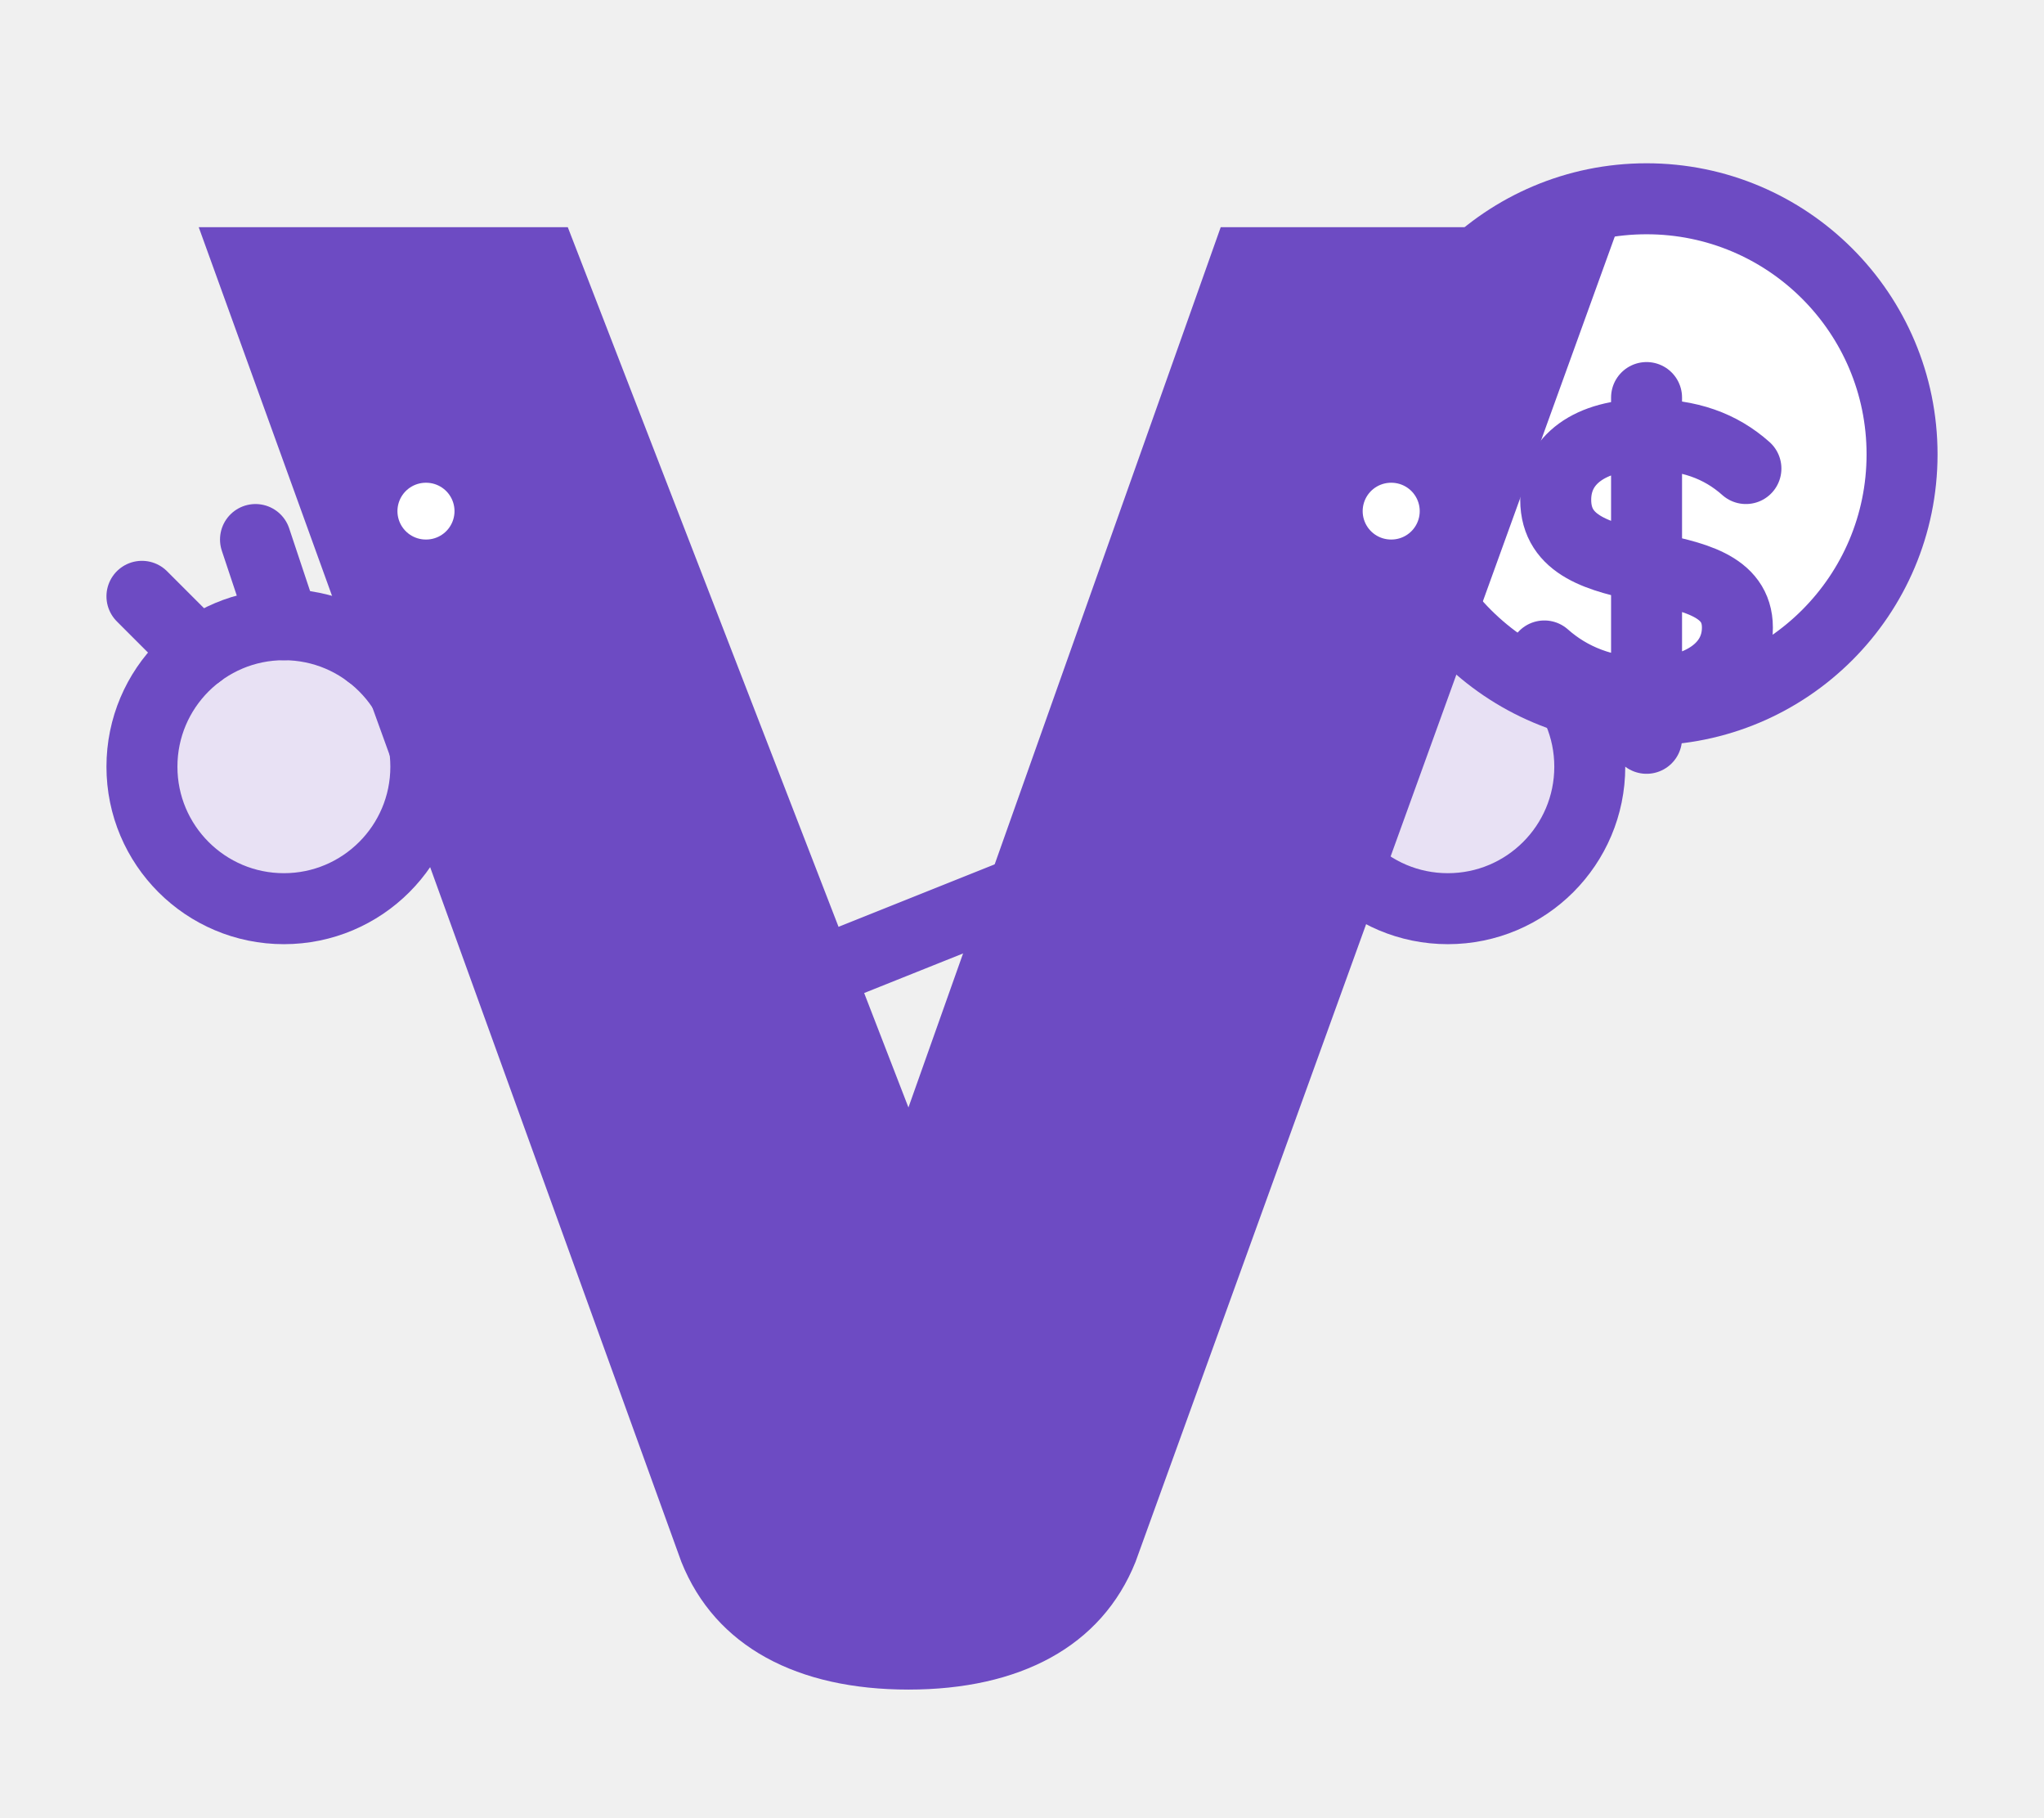
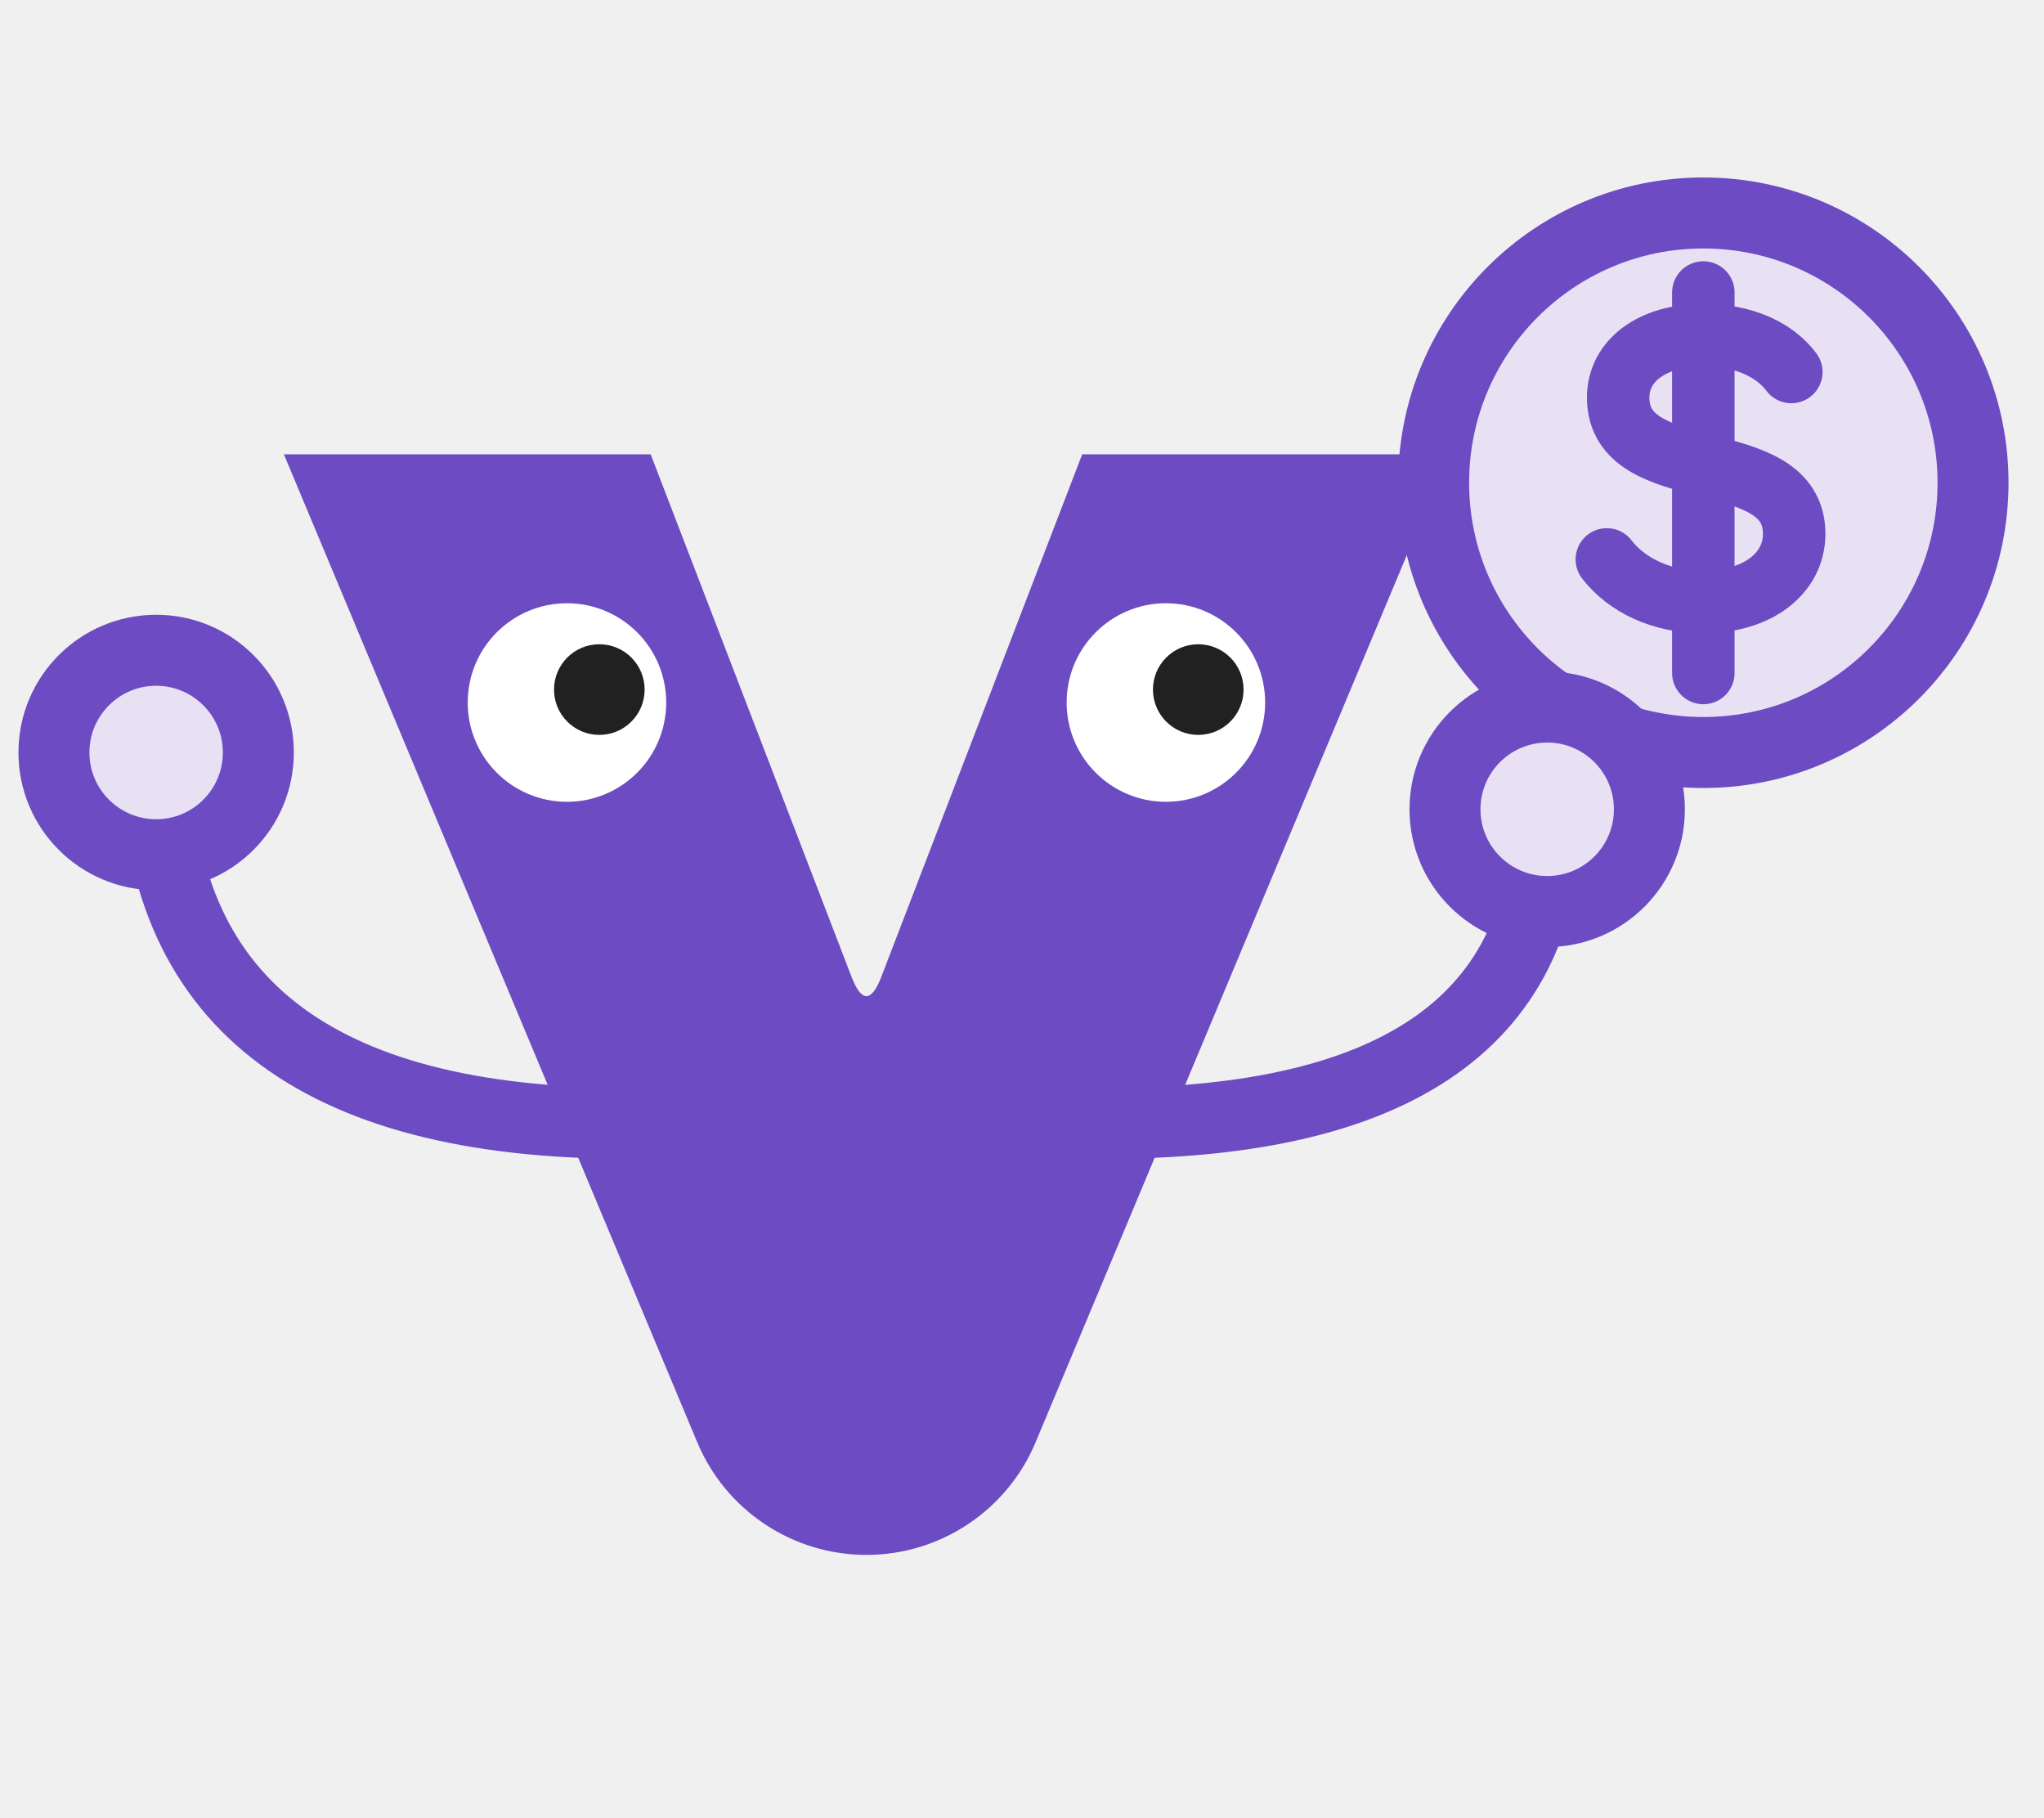
<svg xmlns="http://www.w3.org/2000/svg" viewBox="0 0 72 64" role="img" aria-label="Цена согласована">
-   <g fill="none" stroke="#6d4bc3" stroke-width="2.5" stroke-linecap="round" stroke-linejoin="round">
-     <path stroke-width="3.5" d="M25 33C20 31 16 29 12 27M42 33c4-2 7-4 10-7" />
-     <circle cx="10" cy="27" r="5" fill="#e8e1f4" />
-     <path d="M7 23 5 21M10 22l-1-3M13 23l1-2" />
-     <circle cx="51" cy="27" r="5" fill="#e8e1f4" />
-     <path d="M48 23l-1-2M51 22v-3M54 23l2-2" />
-     <circle cx="58" cy="16" r="9" fill="#fff" />
-     <path d="M58 14v12M61.5 16.5c-.9-.8-2-1.2-3.5-1.2-2 0-3.2.9-3.2 2.3 0 3.3 6.4 1.5 6.4 4.5 0 1.4-1.3 2.3-3.2 2.3-1.5 0-2.7-.5-3.6-1.3" />
-     <path fill="#6d4bc3" stroke="none" d="M7 8h13l12 31L43 8h14L40 55c-1.2 3-4.1 4.5-8 4.5S25.2 58 24 55L7 8Z" />
-     <path stroke="#fff" stroke-width="2" d="M15 18h.01M49 18h.01" />
-     <path d="M27 35 42 29M38 35l7-4" />
+   <path fill="none" stroke="#6d4bc3" stroke-width="2.5" stroke-linecap="round" d="M22.14 39.56Q5.5 39.56 5.5 26.5M38.9 39.56Q54.5 39.56 54.5 28.5" />
+   <circle cx="60" cy="17" r="9.5" fill="#e8e1f4" stroke="#6d4bc3" stroke-width="2.5" />
+   <path fill="none" stroke="#6d4bc3" stroke-width="2.2" stroke-linecap="round" stroke-linejoin="round" d="M60 10.3v13.4M63.1 13.1c-.6-.8-1.7-1.3-3.1-1.3-1.8 0-3 .9-3 2.2 0 3.2 6.2 1.6 6.2 4.8 0 1.4-1.3 2.4-3.2 2.4-1.5 0-2.7-.6-3.4-1.5" />
+   <g transform="matrix(0.76 0 0 0.76 6.2 9.92)">
+     <path fill="#6d4bc3" d="M5 8h17L31.31 32.21Q32 34 32.69 32.21L42 8h17L39.84 53.78A8.5 8.5 0 0 1 24.16 53.78Z" />
+     <circle cx="18.12" cy="19.5" r="4.6" fill="#fff" />
+     <circle cx="45.88" cy="19.5" r="4.6" fill="#fff" />
+     <path fill="#202120" d="M19.62 18.9m-2.1 0a2.1 2.1 0 1 0 4.2 0a2.1 2.1 0 1 0-4.2 0M47.38 18.9m-2.1 0a2.1 2.1 0 1 0 4.2 0a2.1 2.1 0 1 0-4.2 0" />
+   </g>
+   <g fill="#e8e1f4" stroke="#6d4bc3" stroke-width="2.5">
+     <circle cx="5.5" cy="26.5" r="3.6" />
+     <circle cx="54.5" cy="28.5" r="3.6" />
  </g>
</svg>
